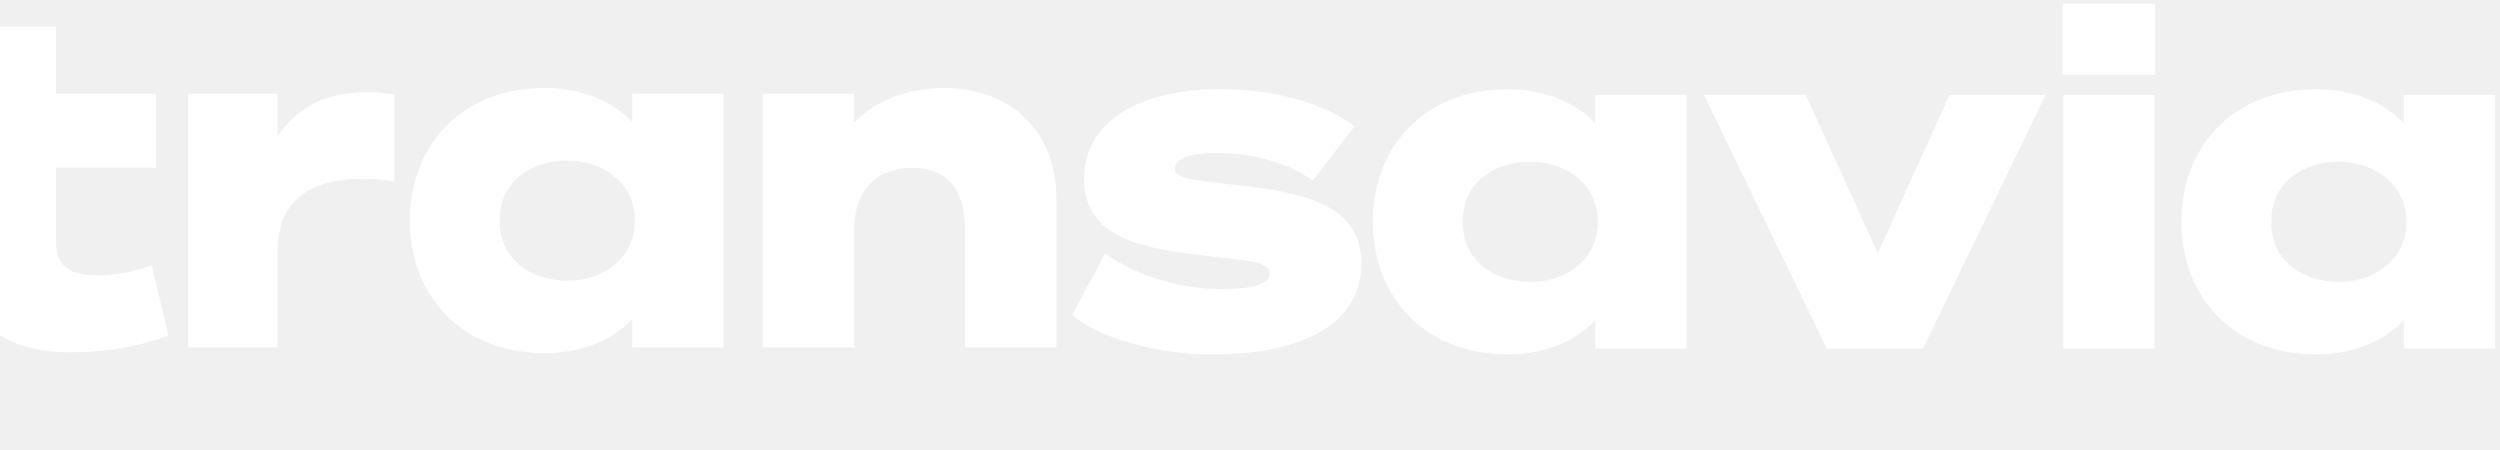
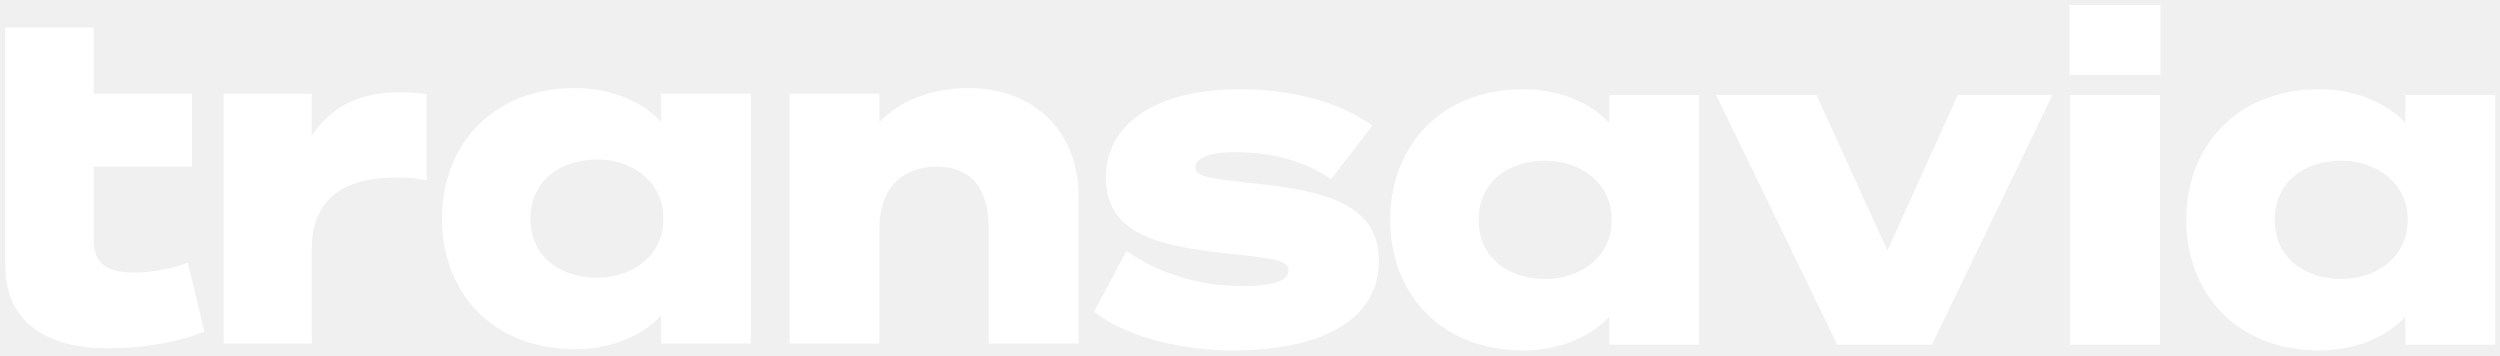
- <svg xmlns="http://www.w3.org/2000/svg" viewBox="1660 500 5120 920">
+ <svg xmlns="http://www.w3.org/2000/svg" viewBox="1580 497 5200 740">
  <path d="M3923.07,1019.2c69.16,48.22,155.84,72.82,240.58,72.82,62.34,0,96.43-9.84,96.43-32.47,0-26.57-51.63-25.59-160.72-39.36-114.93-14.76-219.16-40.35-219.16-153.51s105.19-184.02,279.55-184.02c119.8,0,215.26,32.47,274.68,75.77l-85.72,111.2c-54.55-37.39-122.73-56.09-198.7-56.09-52.6,0-83.77,10.83-83.77,31.49s31.17,23.62,140.26,35.43c127.6,14.76,241.56,41.33,241.56,158.43,0,124.98-120.78,186.97-304.87,186.97-110.07,0-225.97-30.51-287.34-80.69l67.21-125.96Z" fill="#fff" />
  <path d="M3222.21,692h186.97v59.05c41.33-43.3,106.27-70.85,185.98-70.85,128.91,0,228.3,83.64,228.3,226.33v305.05h-186.96v-240.1c0-83.65-37.4-127.93-108.24-127.93s-119.07,44.28-119.07,128.91v239.12h-186.97v-519.58Z" fill="#fff" />
  <path d="M5401.5,1214.04l-251.92-519.58h208.61l147.61,323.75,146.62-323.75h196.81l-250.93,519.58h-196.81Z" fill="#fff" />
  <path d="M5884.67,507.5h188.94v145.64h-188.94v-145.64ZM6072.62,1214.04h-186.97v-519.58h186.97v519.58Z" fill="#fff" />
  <path d="M2954.88,1153.17v58.41h186.97v-519.59h-186.97v58.4c-32.47-36.41-96.43-70.21-178.11-70.21-176.14,0-277.5,122.02-277.5,271.6s101.36,271.6,277.5,271.6c81.68,0,145.64-33.8,178.11-70.21ZM2822.03,1074.79c-75.77,0-138.75-43.3-138.75-123s62.98-123.01,138.75-123.01,137.77,49.2,137.77,120.05v5.91c0,70.85-61.01,120.05-137.77,120.05Z" fill="#fff" />
  <path d="M4927.17,1155.64v58.41h186.97v-519.59h-186.97v58.4c-32.48-36.41-96.44-70.21-178.11-70.21-176.15,0-277.5,122.02-277.5,271.6s101.36,271.6,277.5,271.6c81.67,0,145.64-33.8,178.11-70.21ZM4794.33,1077.26c-75.77,0-138.75-43.3-138.75-123s62.98-123.01,138.75-123.01,137.77,49.2,137.77,120.05v5.91c0,70.85-61.01,120.05-137.77,120.05Z" fill="#fff" />
  <path d="M6582.99,1155.64v58.41h186.97v-519.59h-186.97v58.4c-32.47-36.41-96.43-70.21-178.11-70.21-176.14,0-277.5,122.02-277.5,271.6s101.36,271.6,277.5,271.6c81.68,0,145.64-33.8,178.11-70.21ZM6450.14,1077.26c-75.77,0-138.75-43.3-138.75-123s62.98-123.01,138.75-123.01,137.77,49.2,137.77,120.05v5.91c0,70.85-61.01,120.05-137.77,120.05Z" fill="#fff" />
  <path d="M1970.67,1043.3c-34.44,12.79-73.8,20.67-112.18,20.67-57.08,0-83.64-19.68-83.64-66.92v-153.51h204.68v-151.55h-204.68v-137.77h-184.02s0,0,0,0v494.96c0,119.07,88.56,172.21,211.56,172.21,88.57,0,154.5-15.74,202.71-34.44l-34.44-143.67Z" fill="#fff" />
  <path d="M2411.73,689.05c-82.94,0-138.87,26.57-183.23,89.55v-86.6h-183.24v519.57h.21s38.06.01,38.06.01h0s144.96-.01,144.96-.01v-196.81c0-110.21,74.26-148.59,175.52-148.59,27.96,0,40.5,1.97,63.65,5.9v-179.09c-16.39-1.97-32.79-3.94-55.94-3.94Z" fill="#fff" />
</svg>
